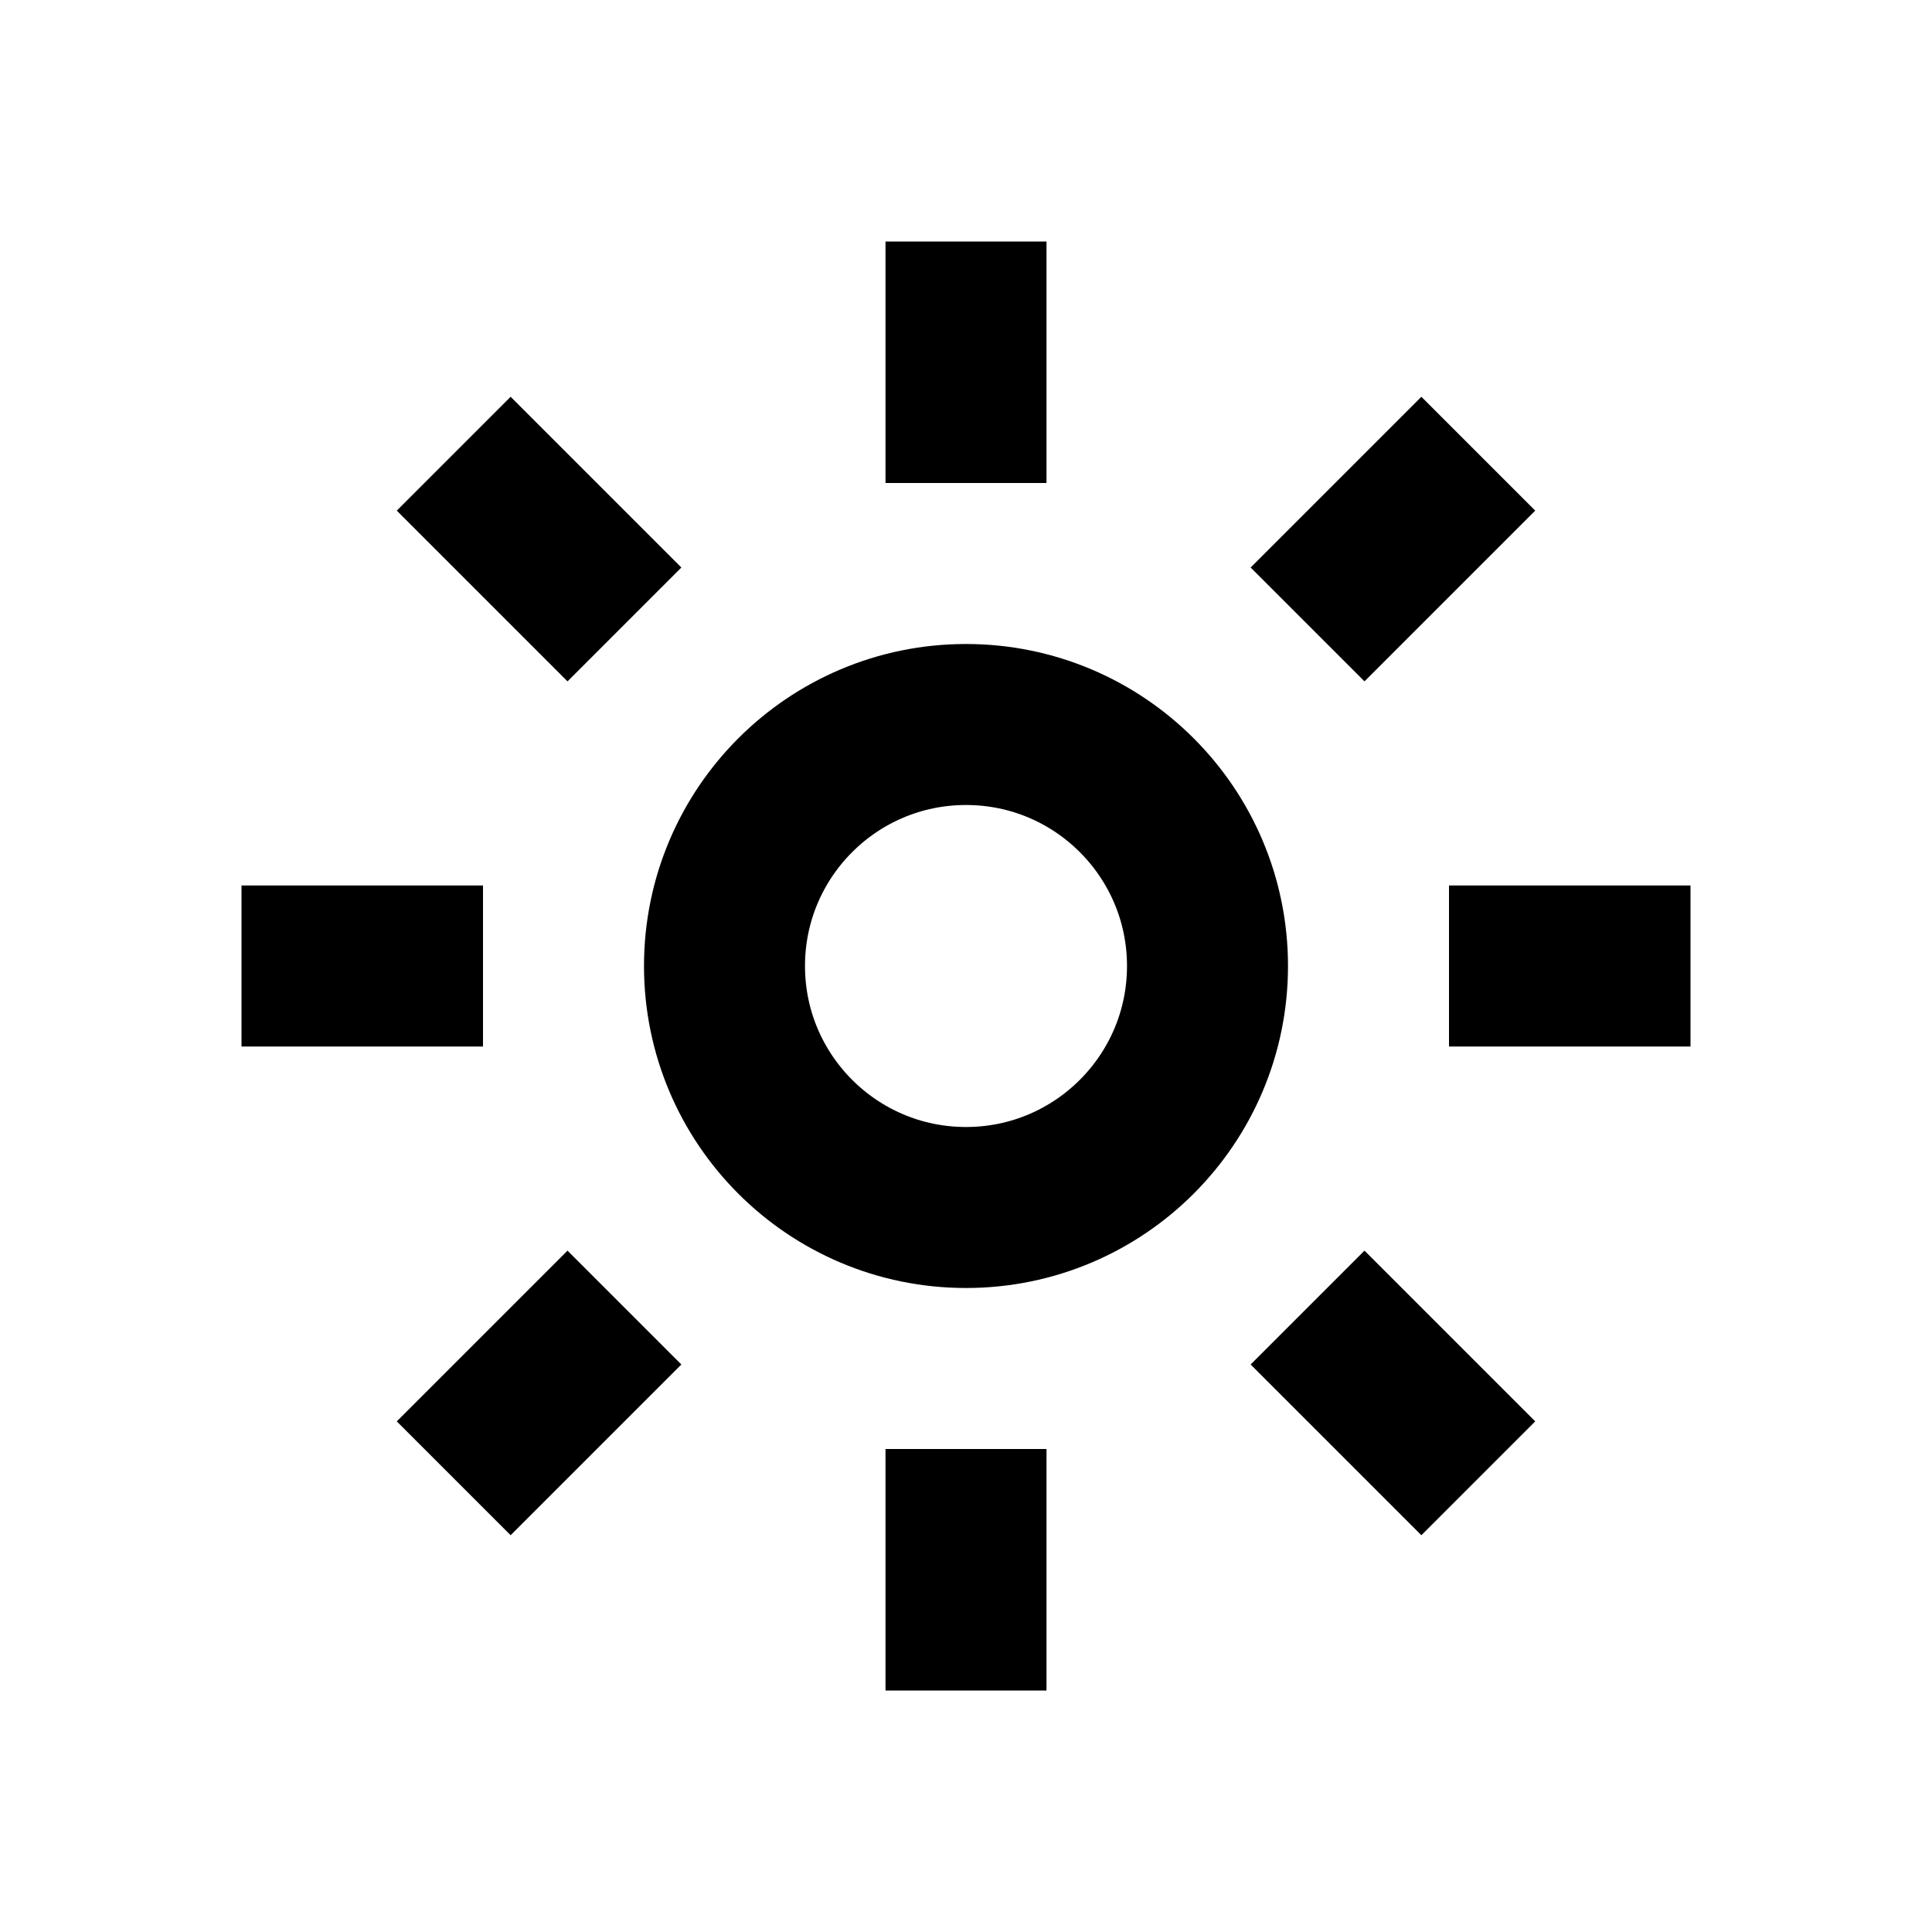
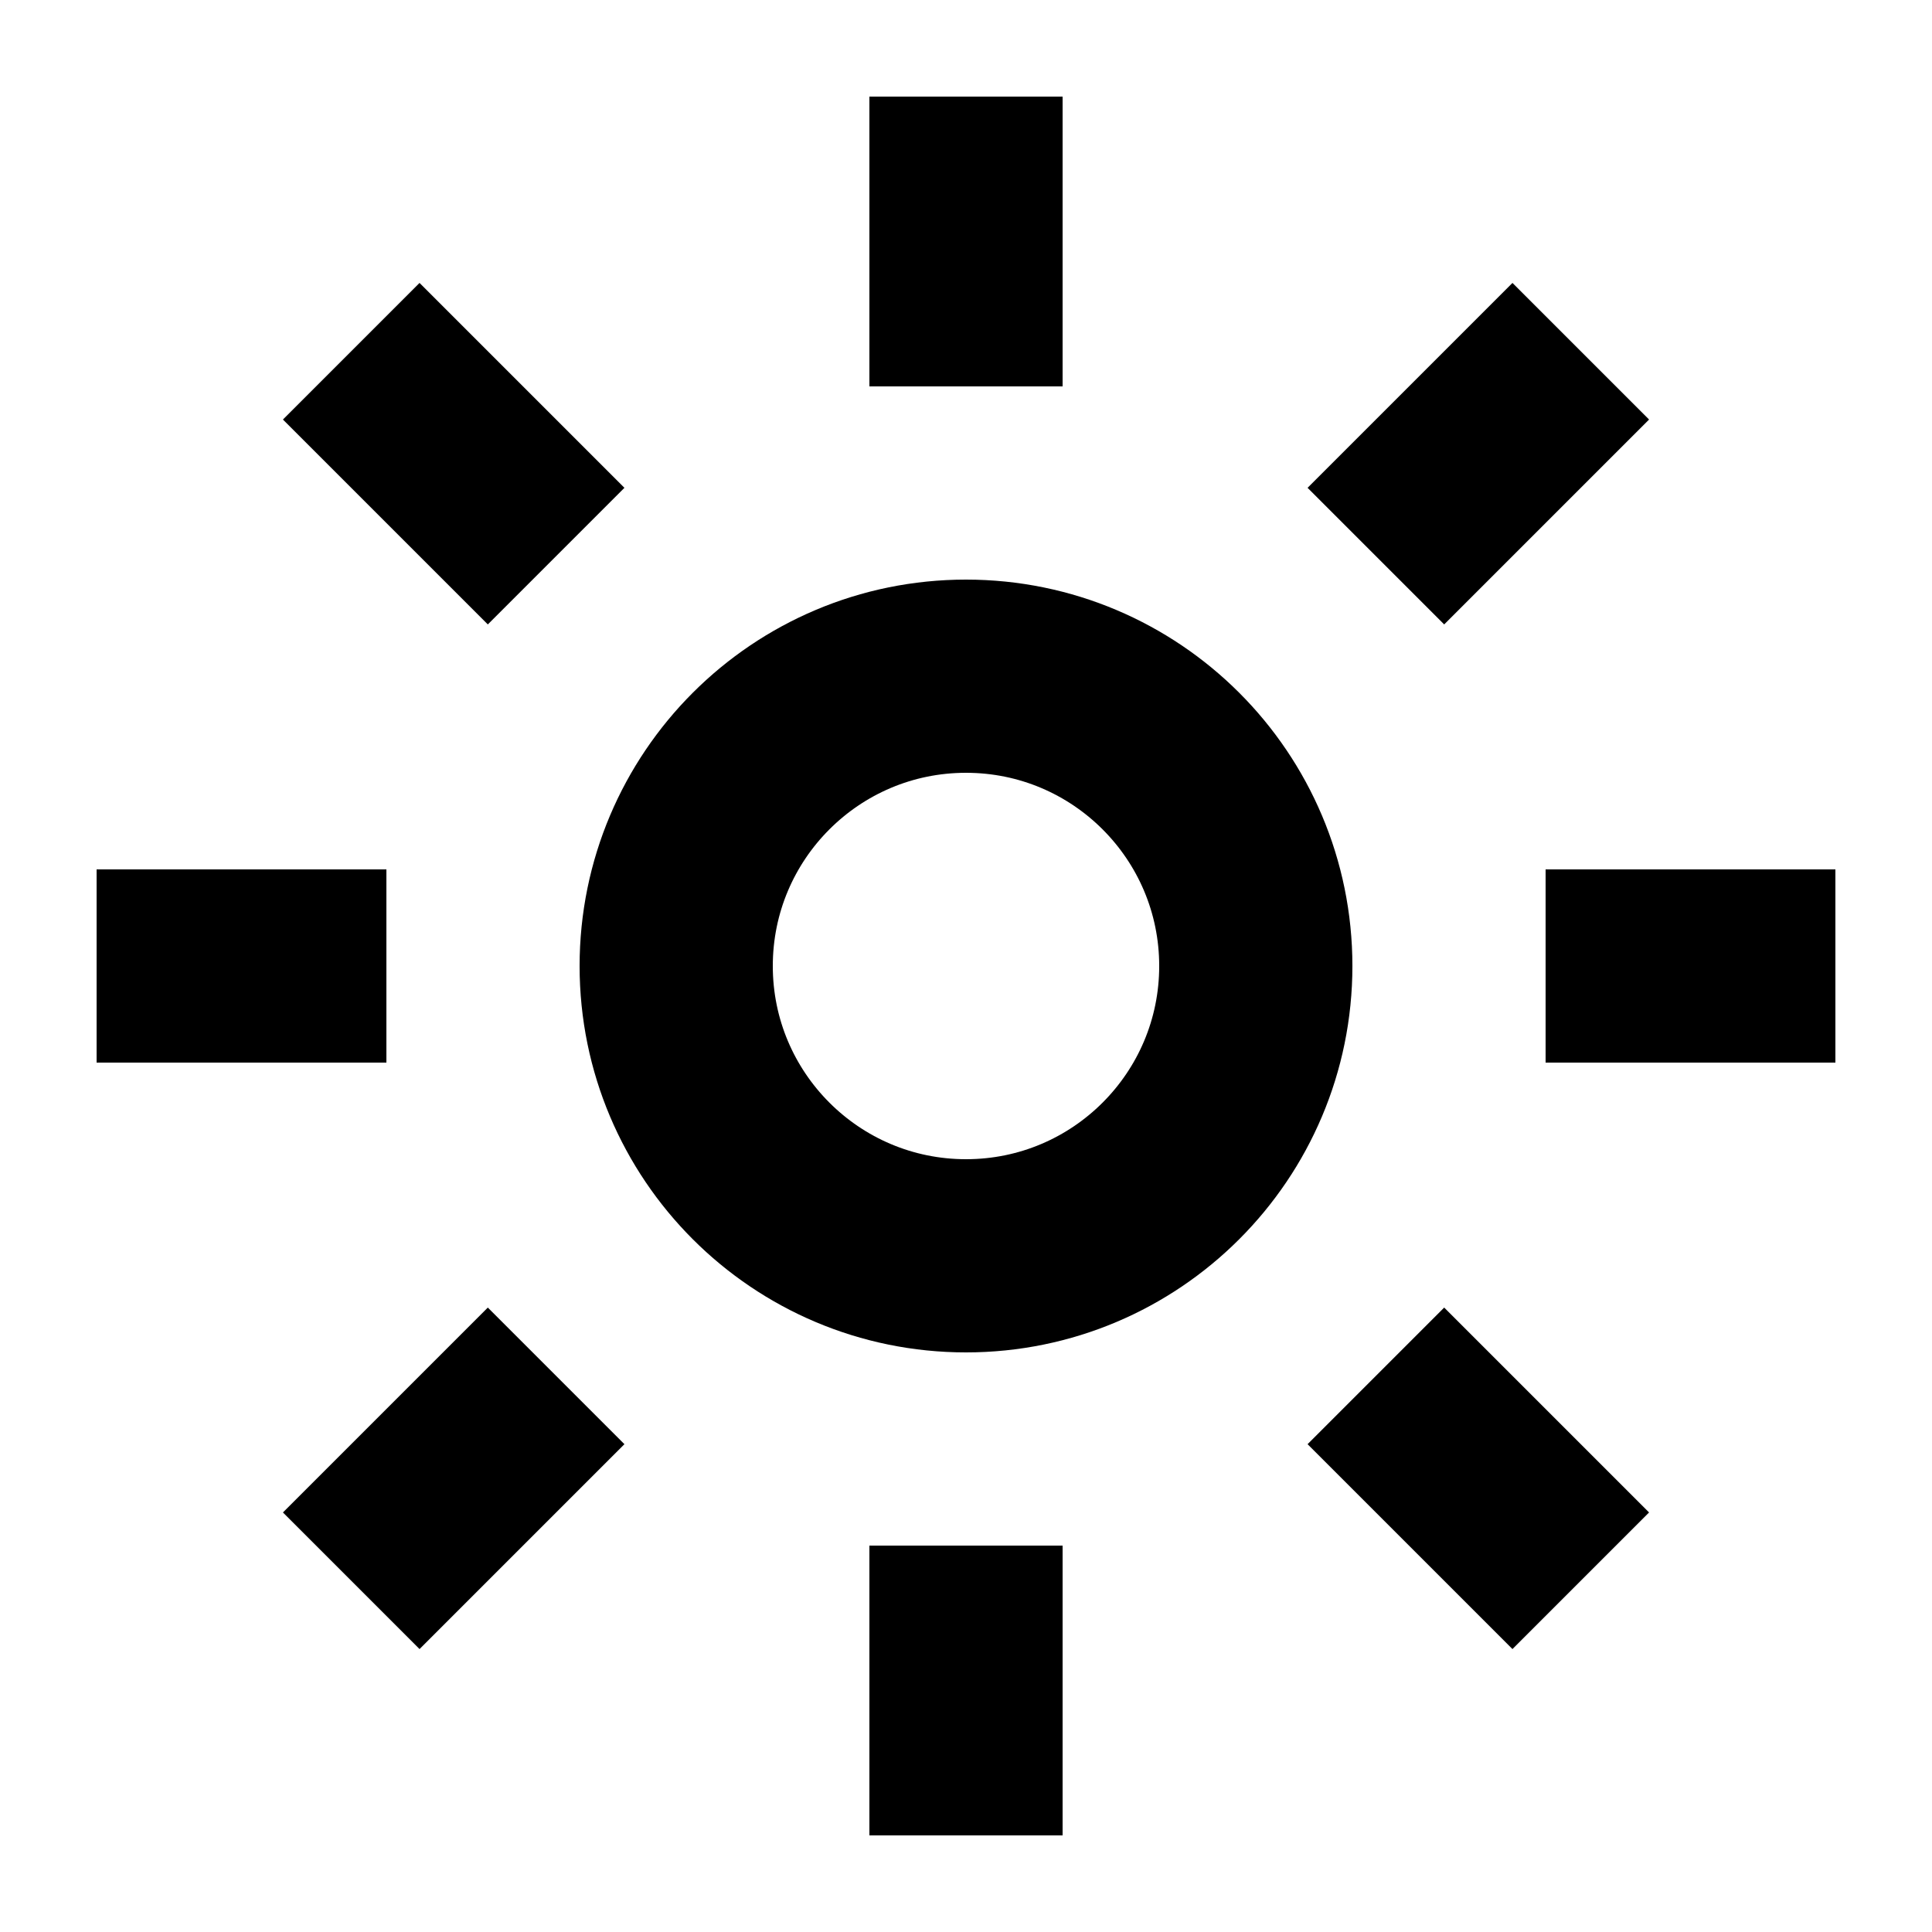
- <svg xmlns="http://www.w3.org/2000/svg" viewBox="0 0 24 24" fill="none" stroke="currentColor" stroke-width="2">
-   <circle cx="12" cy="12" r="3" />
-   <path d="M12 3v3m0 12v3m-9-9h3m12 0h3m-2.636-6.364l-2.121 2.121m-8.486 8.486l-2.121 2.121m0-12.728l2.121 2.121m8.486 8.486l2.121 2.121" />
+ <svg xmlns="http://www.w3.org/2000/svg" viewBox="0 0 20 20" fill="none" stroke="currentColor" stroke-width="2">
+   <circle cx="10" cy="10" r="3" />
+   <path d="M10 1v3m0 12v3m-9-9h3m12 0h3M3.636 3.636l2.121 2.121m8.486 8.486l2.121 2.121m0-12.728l-2.121 2.121m-8.486 8.486l-2.121 2.121" />
</svg>
